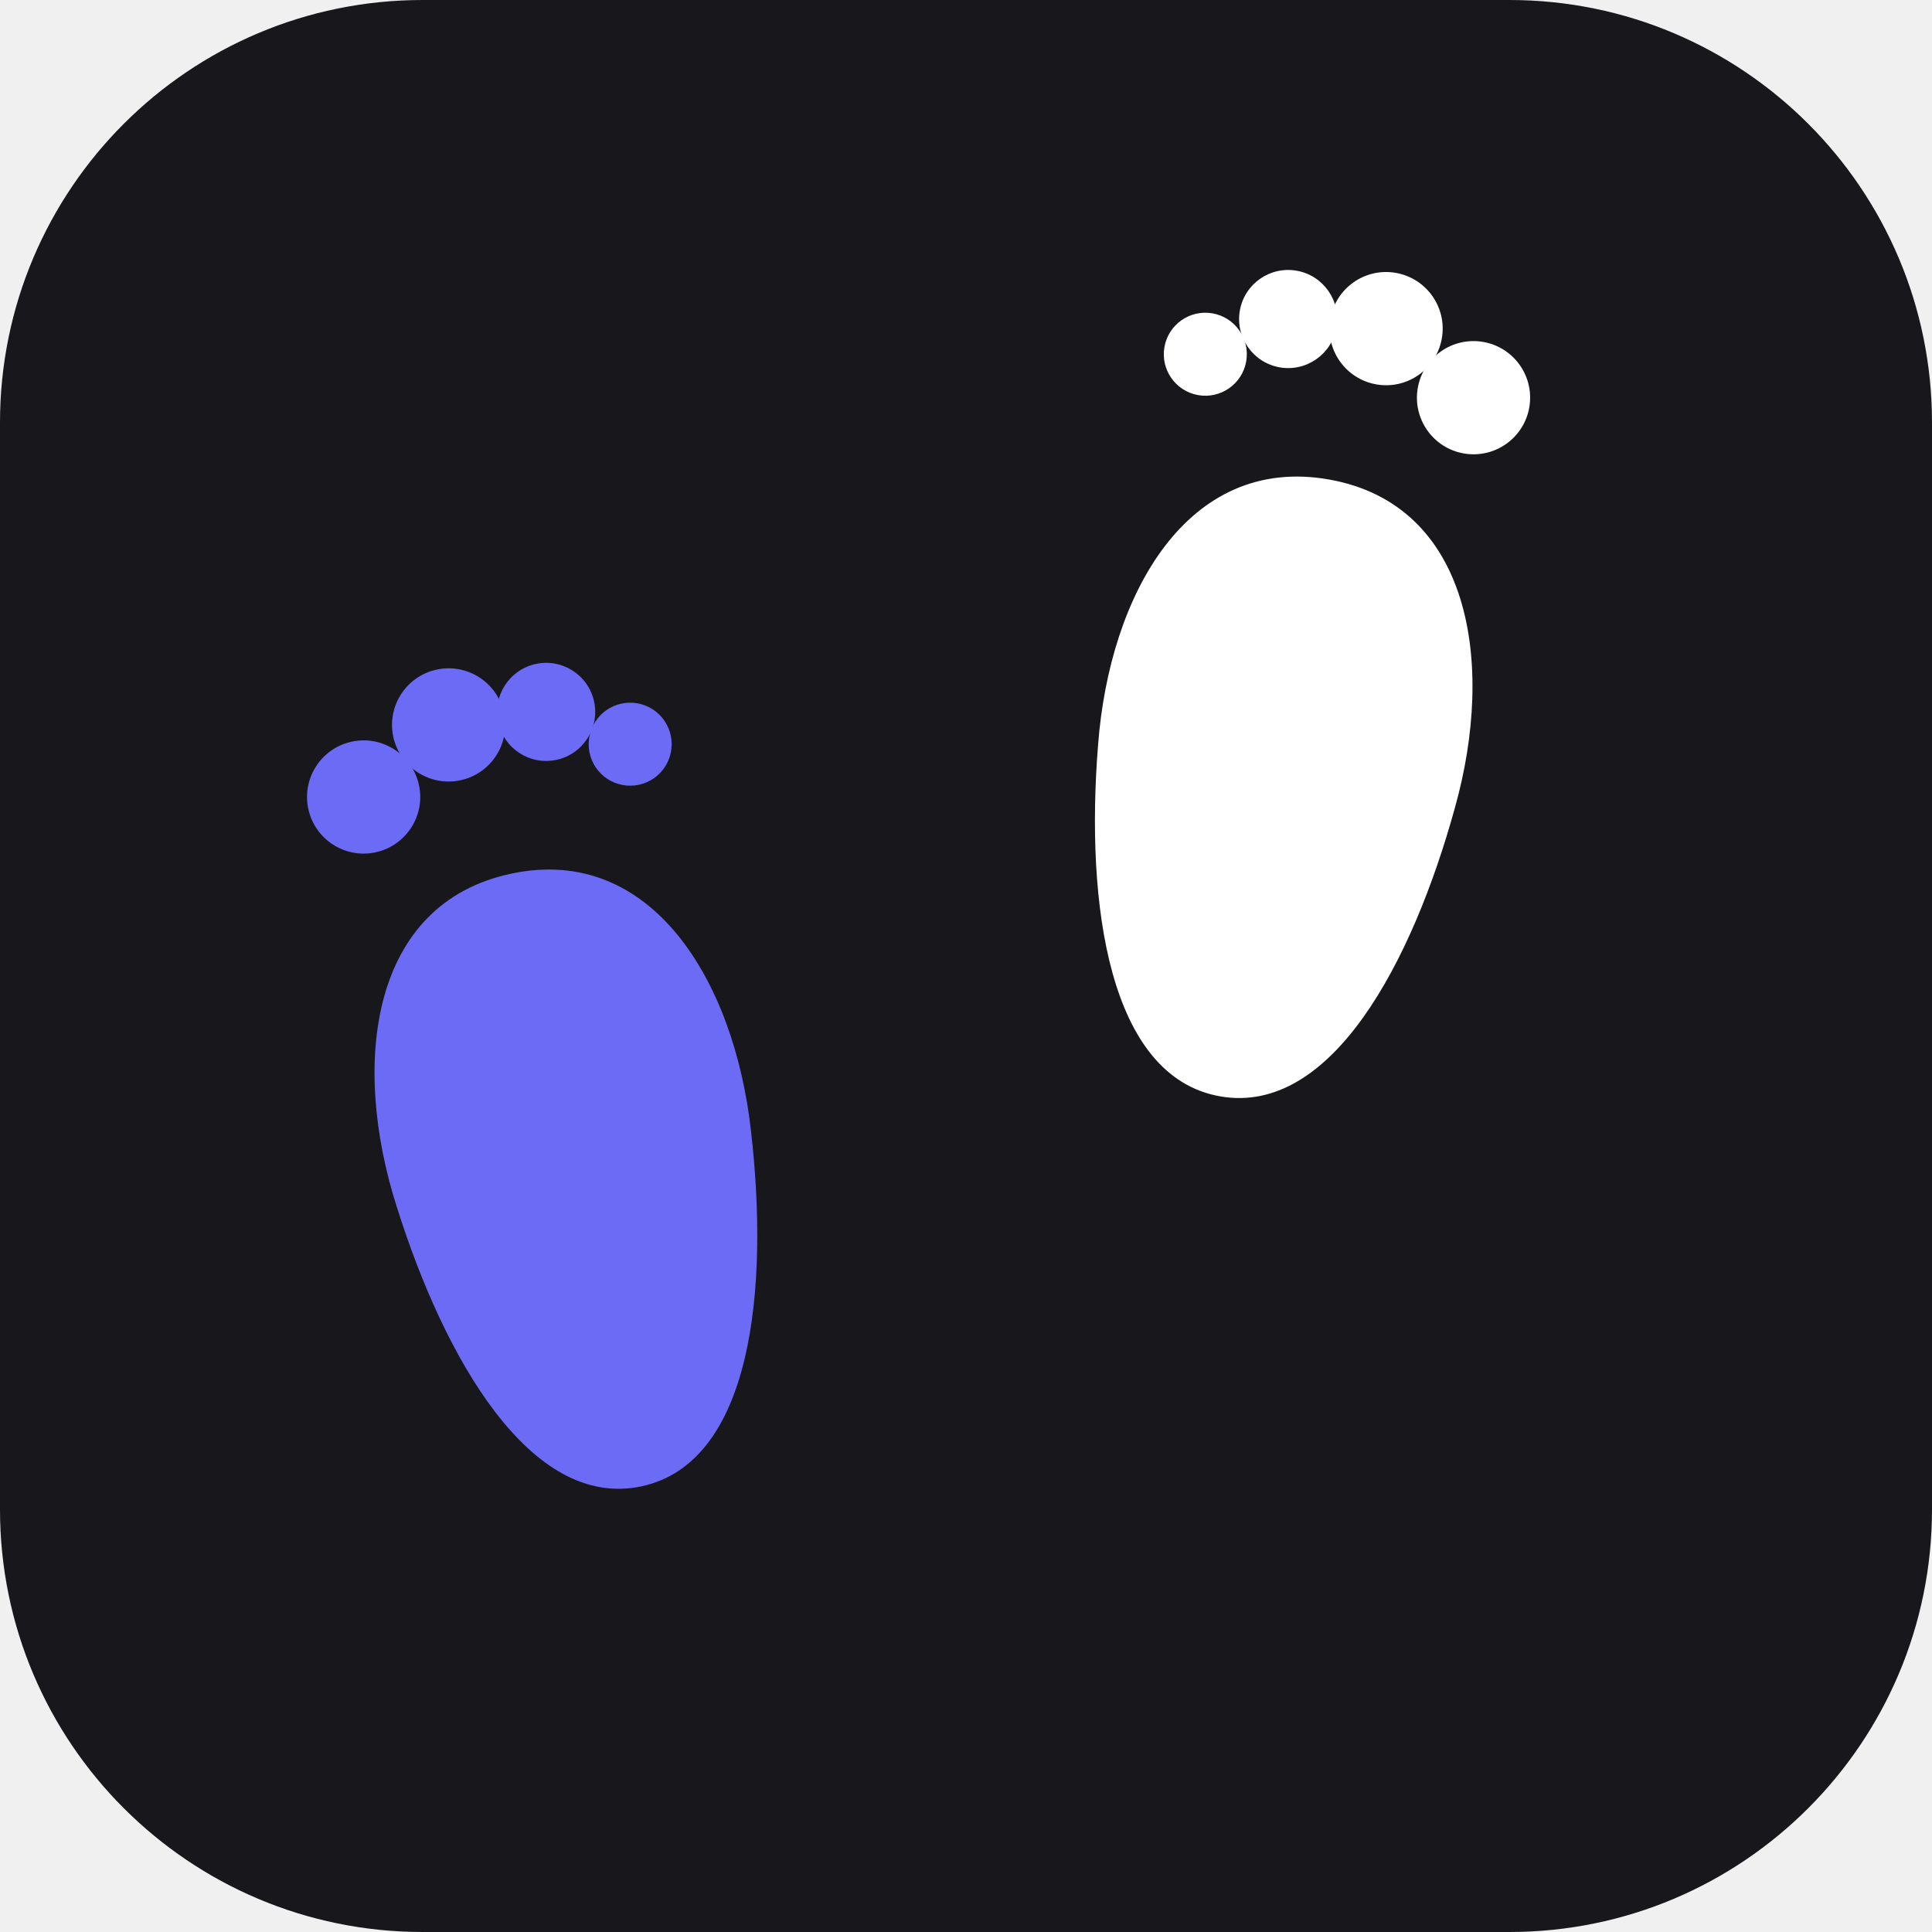
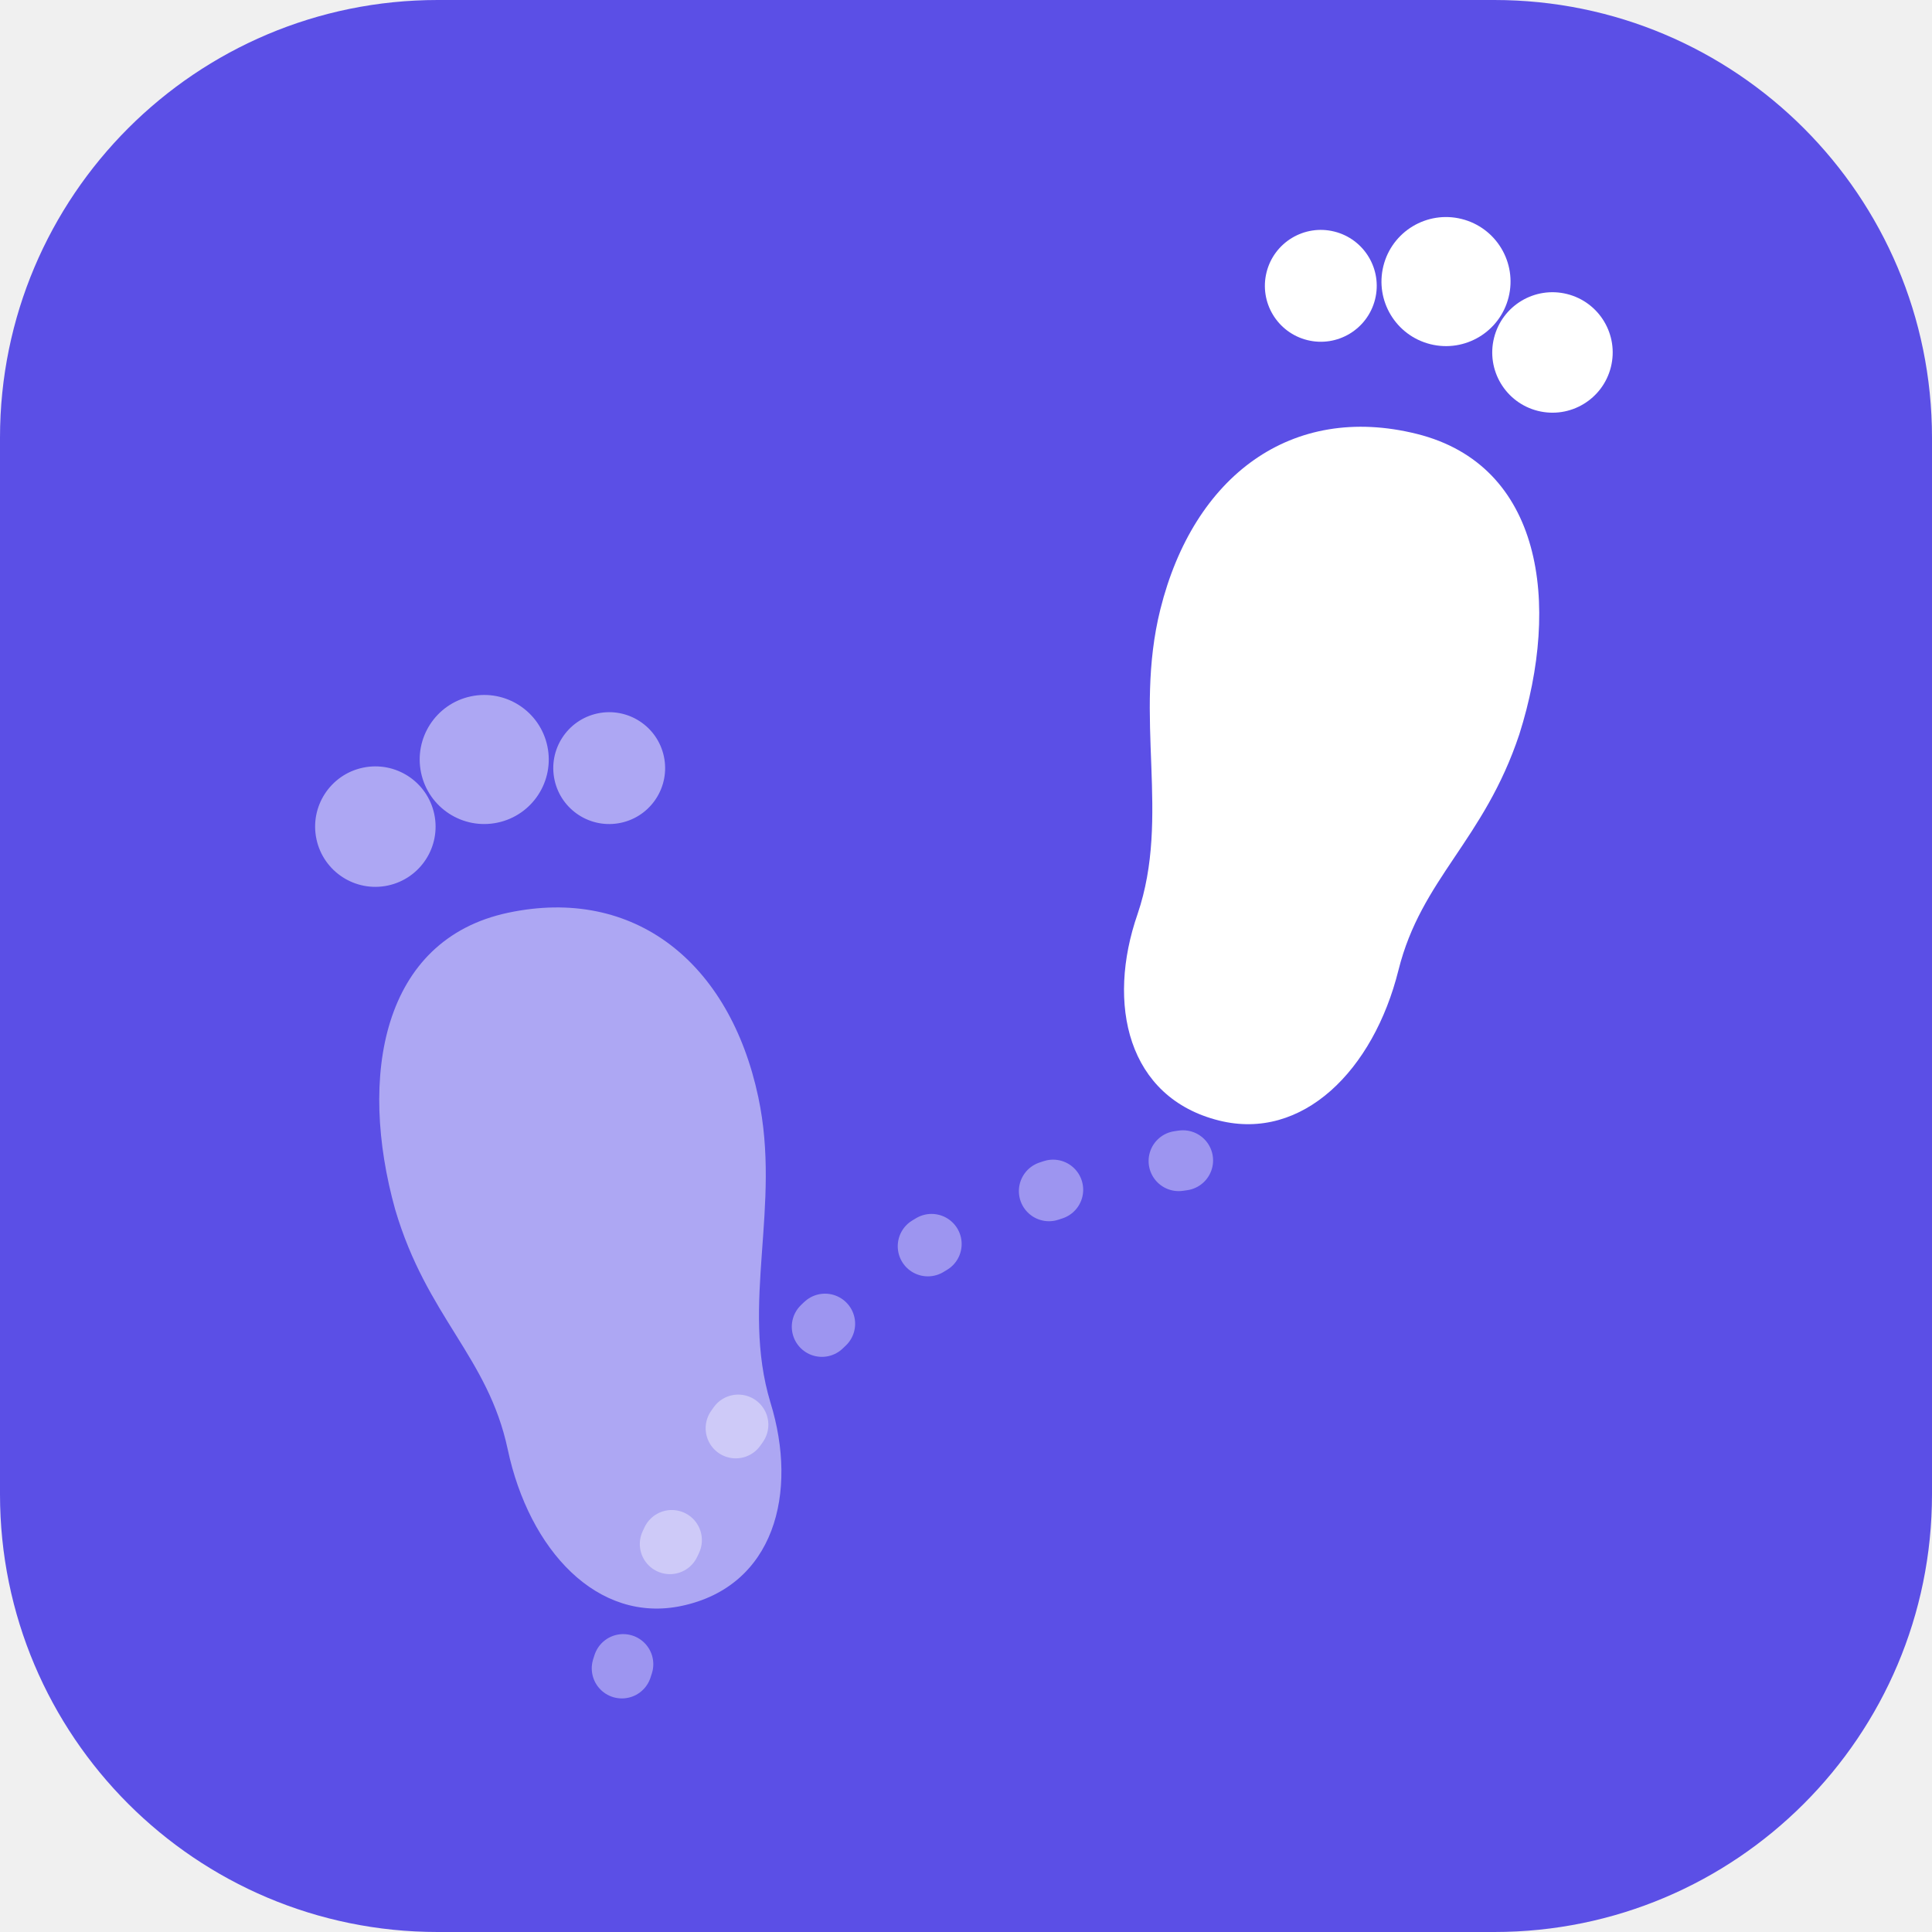
<svg xmlns="http://www.w3.org/2000/svg" viewBox="0 0 512 512">
-   <rect width="512" height="512" rx="112" fill="#17171c" />
-   <g fill="#6b6bf5">
-     <g transform="translate(150 300) rotate(-12)">
-       <path d="M0 -70 C 38 -70 52 -30 48 10 C 44 52 30 96 0 96 C -30 96 -44 52 -48 10 C -52 -30 -38 -70 0 -70 Z" />
-       <circle cx="-34" cy="-98" r="15" />
-       <circle cx="-8" cy="-112" r="15" />
-       <circle cx="18" cy="-110" r="13" />
-       <circle cx="38" cy="-97" r="11" />
-     </g>
-   </g>
-   <g fill="#ffffff">
-     <g transform="translate(340 196) rotate(10)">
-       <path d="M0 -70 C 38 -70 52 -30 48 10 C 44 52 30 96 0 96 C -30 96 -44 52 -48 10 C -52 -30 -38 -70 0 -70 Z" />
-       <circle cx="34" cy="-98" r="15" />
-       <circle cx="8" cy="-112" r="15" />
-       <circle cx="-18" cy="-110" r="13" />
-       <circle cx="-38" cy="-97" r="11" />
+   <rect width="512" height="512" rx="116" fill="#5B4FE6" />
+   <g transform="translate(256 262) scale(1.14) translate(-256 -262)">
+     <path d="M176 420 Q 214 300 336 300" stroke="#fff" stroke-opacity=".4" stroke-width="14" stroke-linecap="round" stroke-dasharray="1 30" fill="none" />
+     <g fill="#fff">
+       <g transform="translate(168 312) rotate(-12) scale(-1 1)" fill-opacity=".5">
+         <path d="M4 -70 C 34 -70 46 -40 44 -8 C 42 18 30 30 30 52 C 30 76 18 96 -2 96 C -24 96 -34 76 -32 54 C -30 30 -44 10 -44 -16 C -44 -48 -26 -70 4 -70 Z" />
+         <circle cx="30" cy="-96" r="14" />
+         <circle cx="2" cy="-106" r="15" />
+         <circle cx="-26" cy="-98" r="13" />
+       </g>
+       <g transform="translate(340 200) rotate(14)">
+         <path d="M4 -70 C 34 -70 46 -40 44 -8 C 42 18 30 30 30 52 C 30 76 18 96 -2 96 C -24 96 -34 76 -32 54 C -30 30 -44 10 -44 -16 C -44 -48 -26 -70 4 -70 Z" />
+         <circle cx="30" cy="-96" r="14" />
+         <circle cx="2" cy="-106" r="15" />
+         <circle cx="-26" cy="-98" r="13" />
+       </g>
    </g>
  </g>
</svg>
